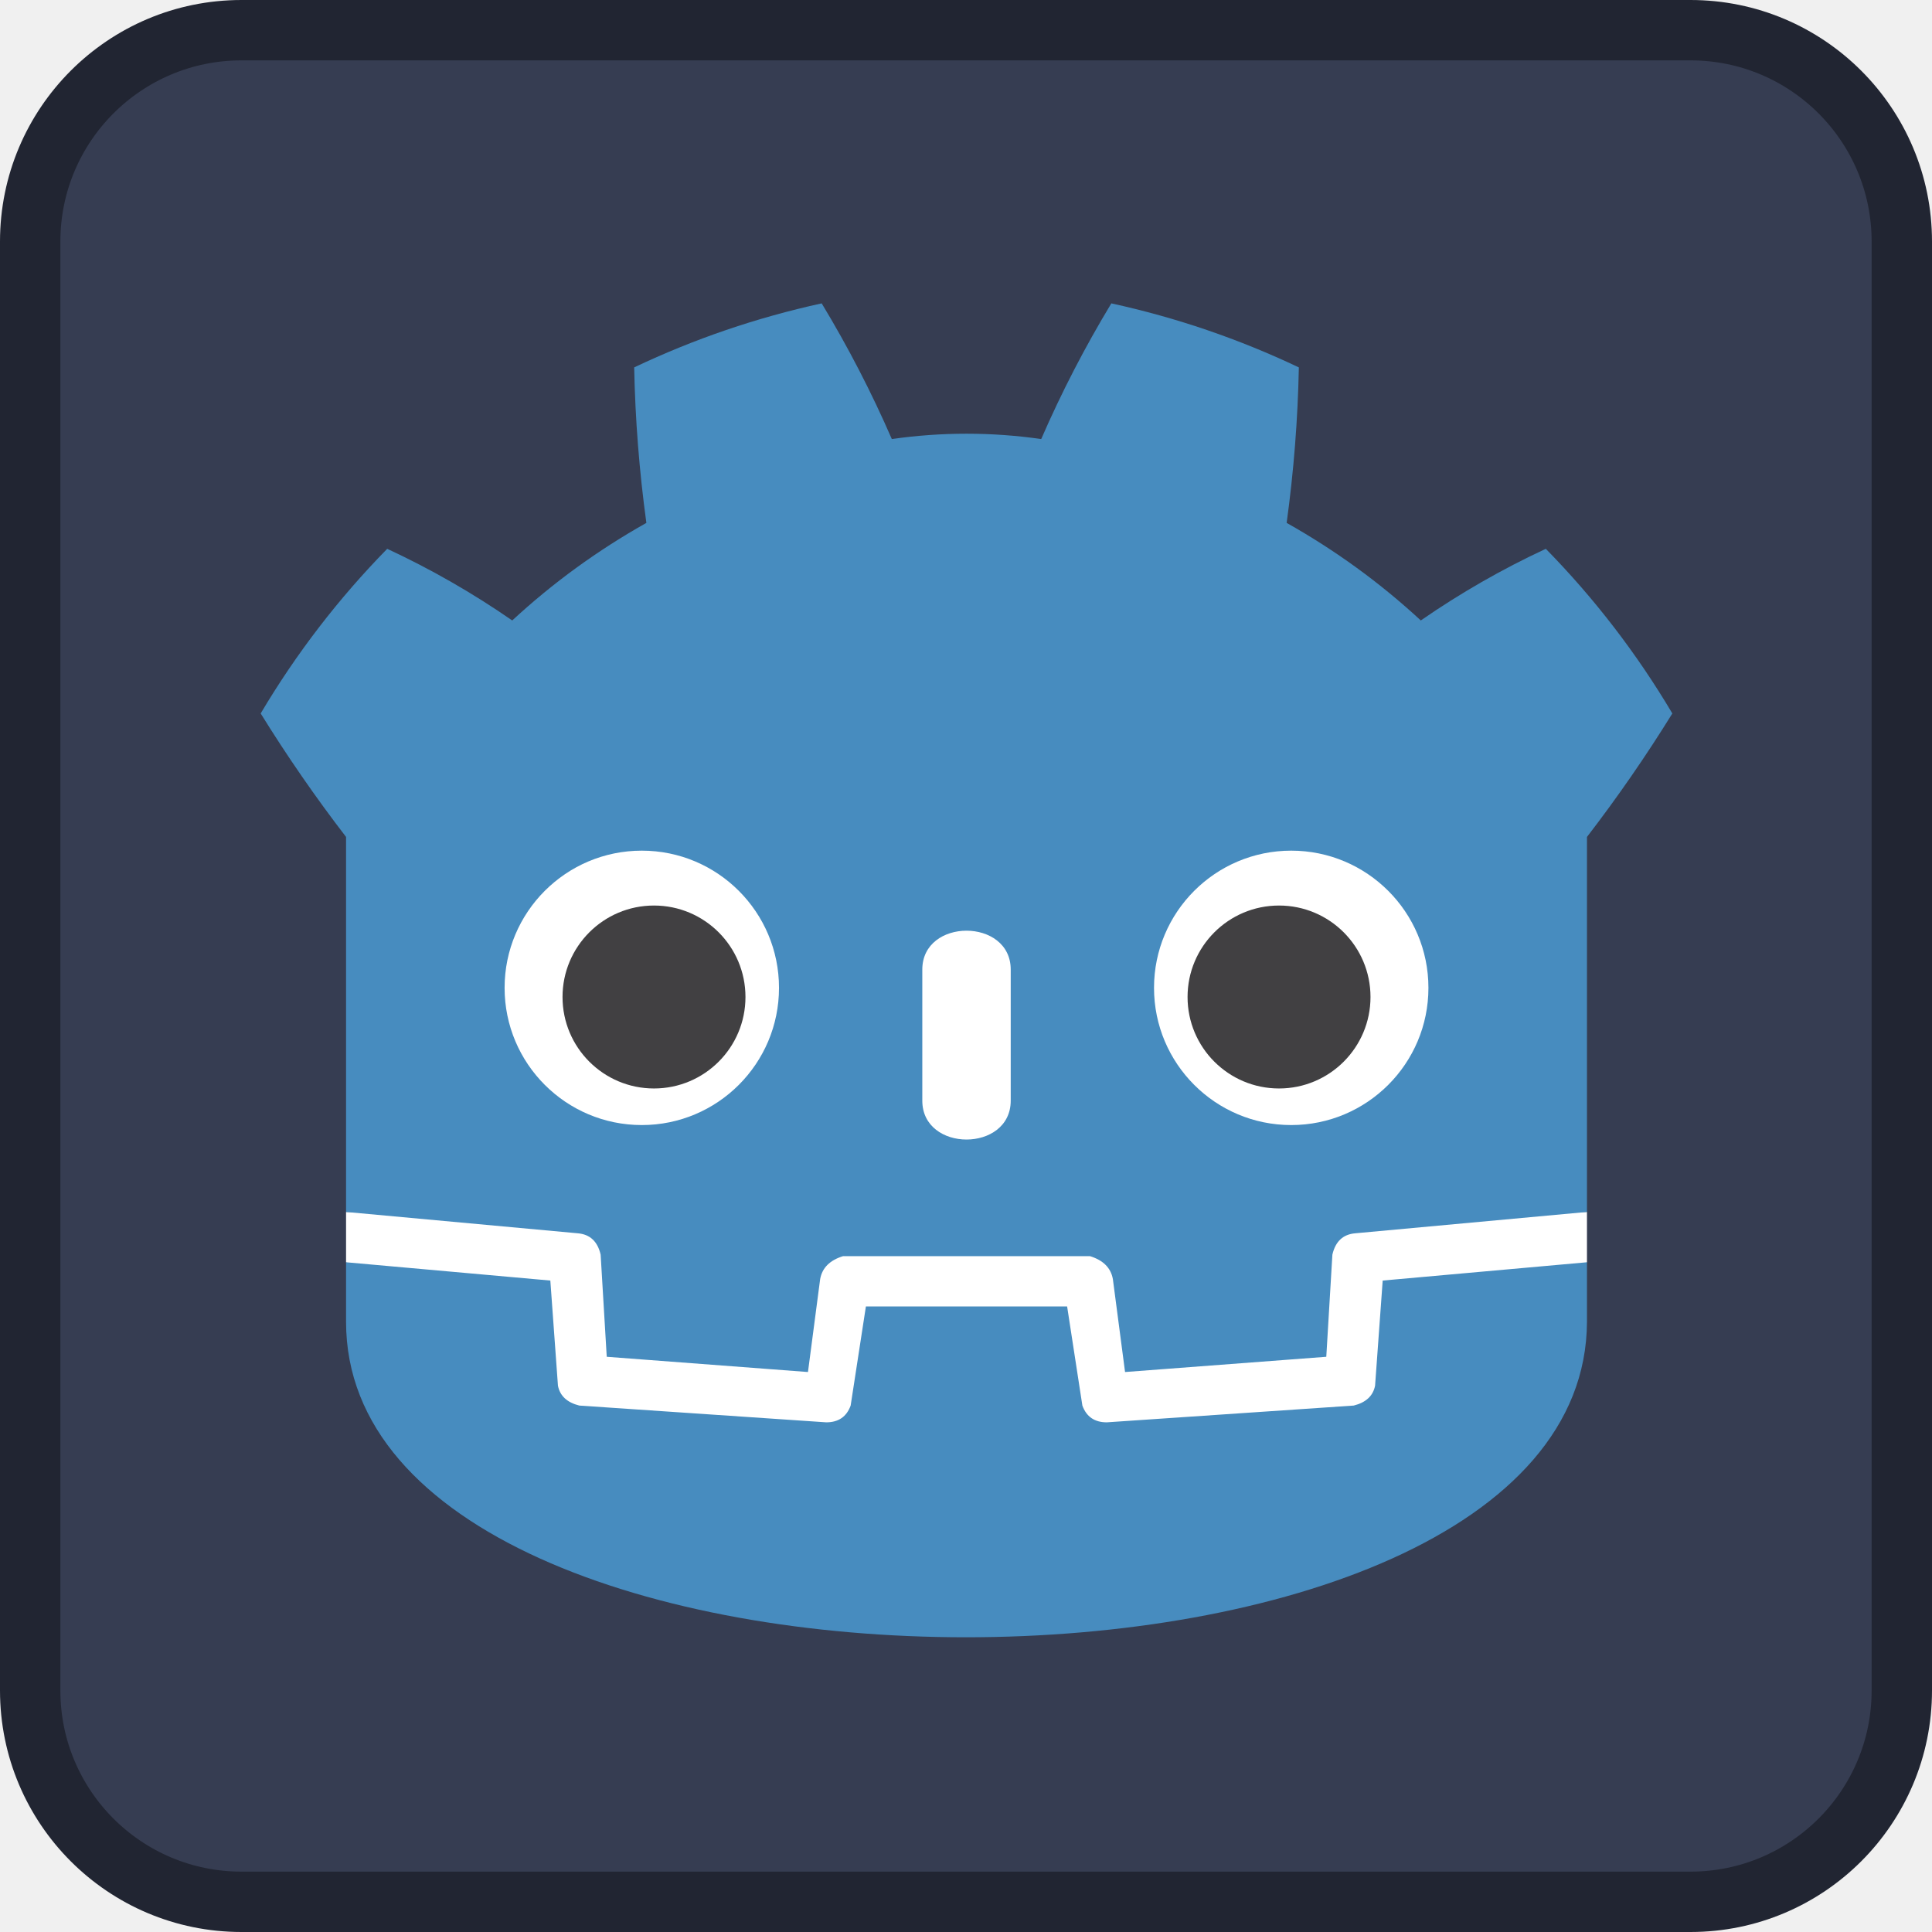
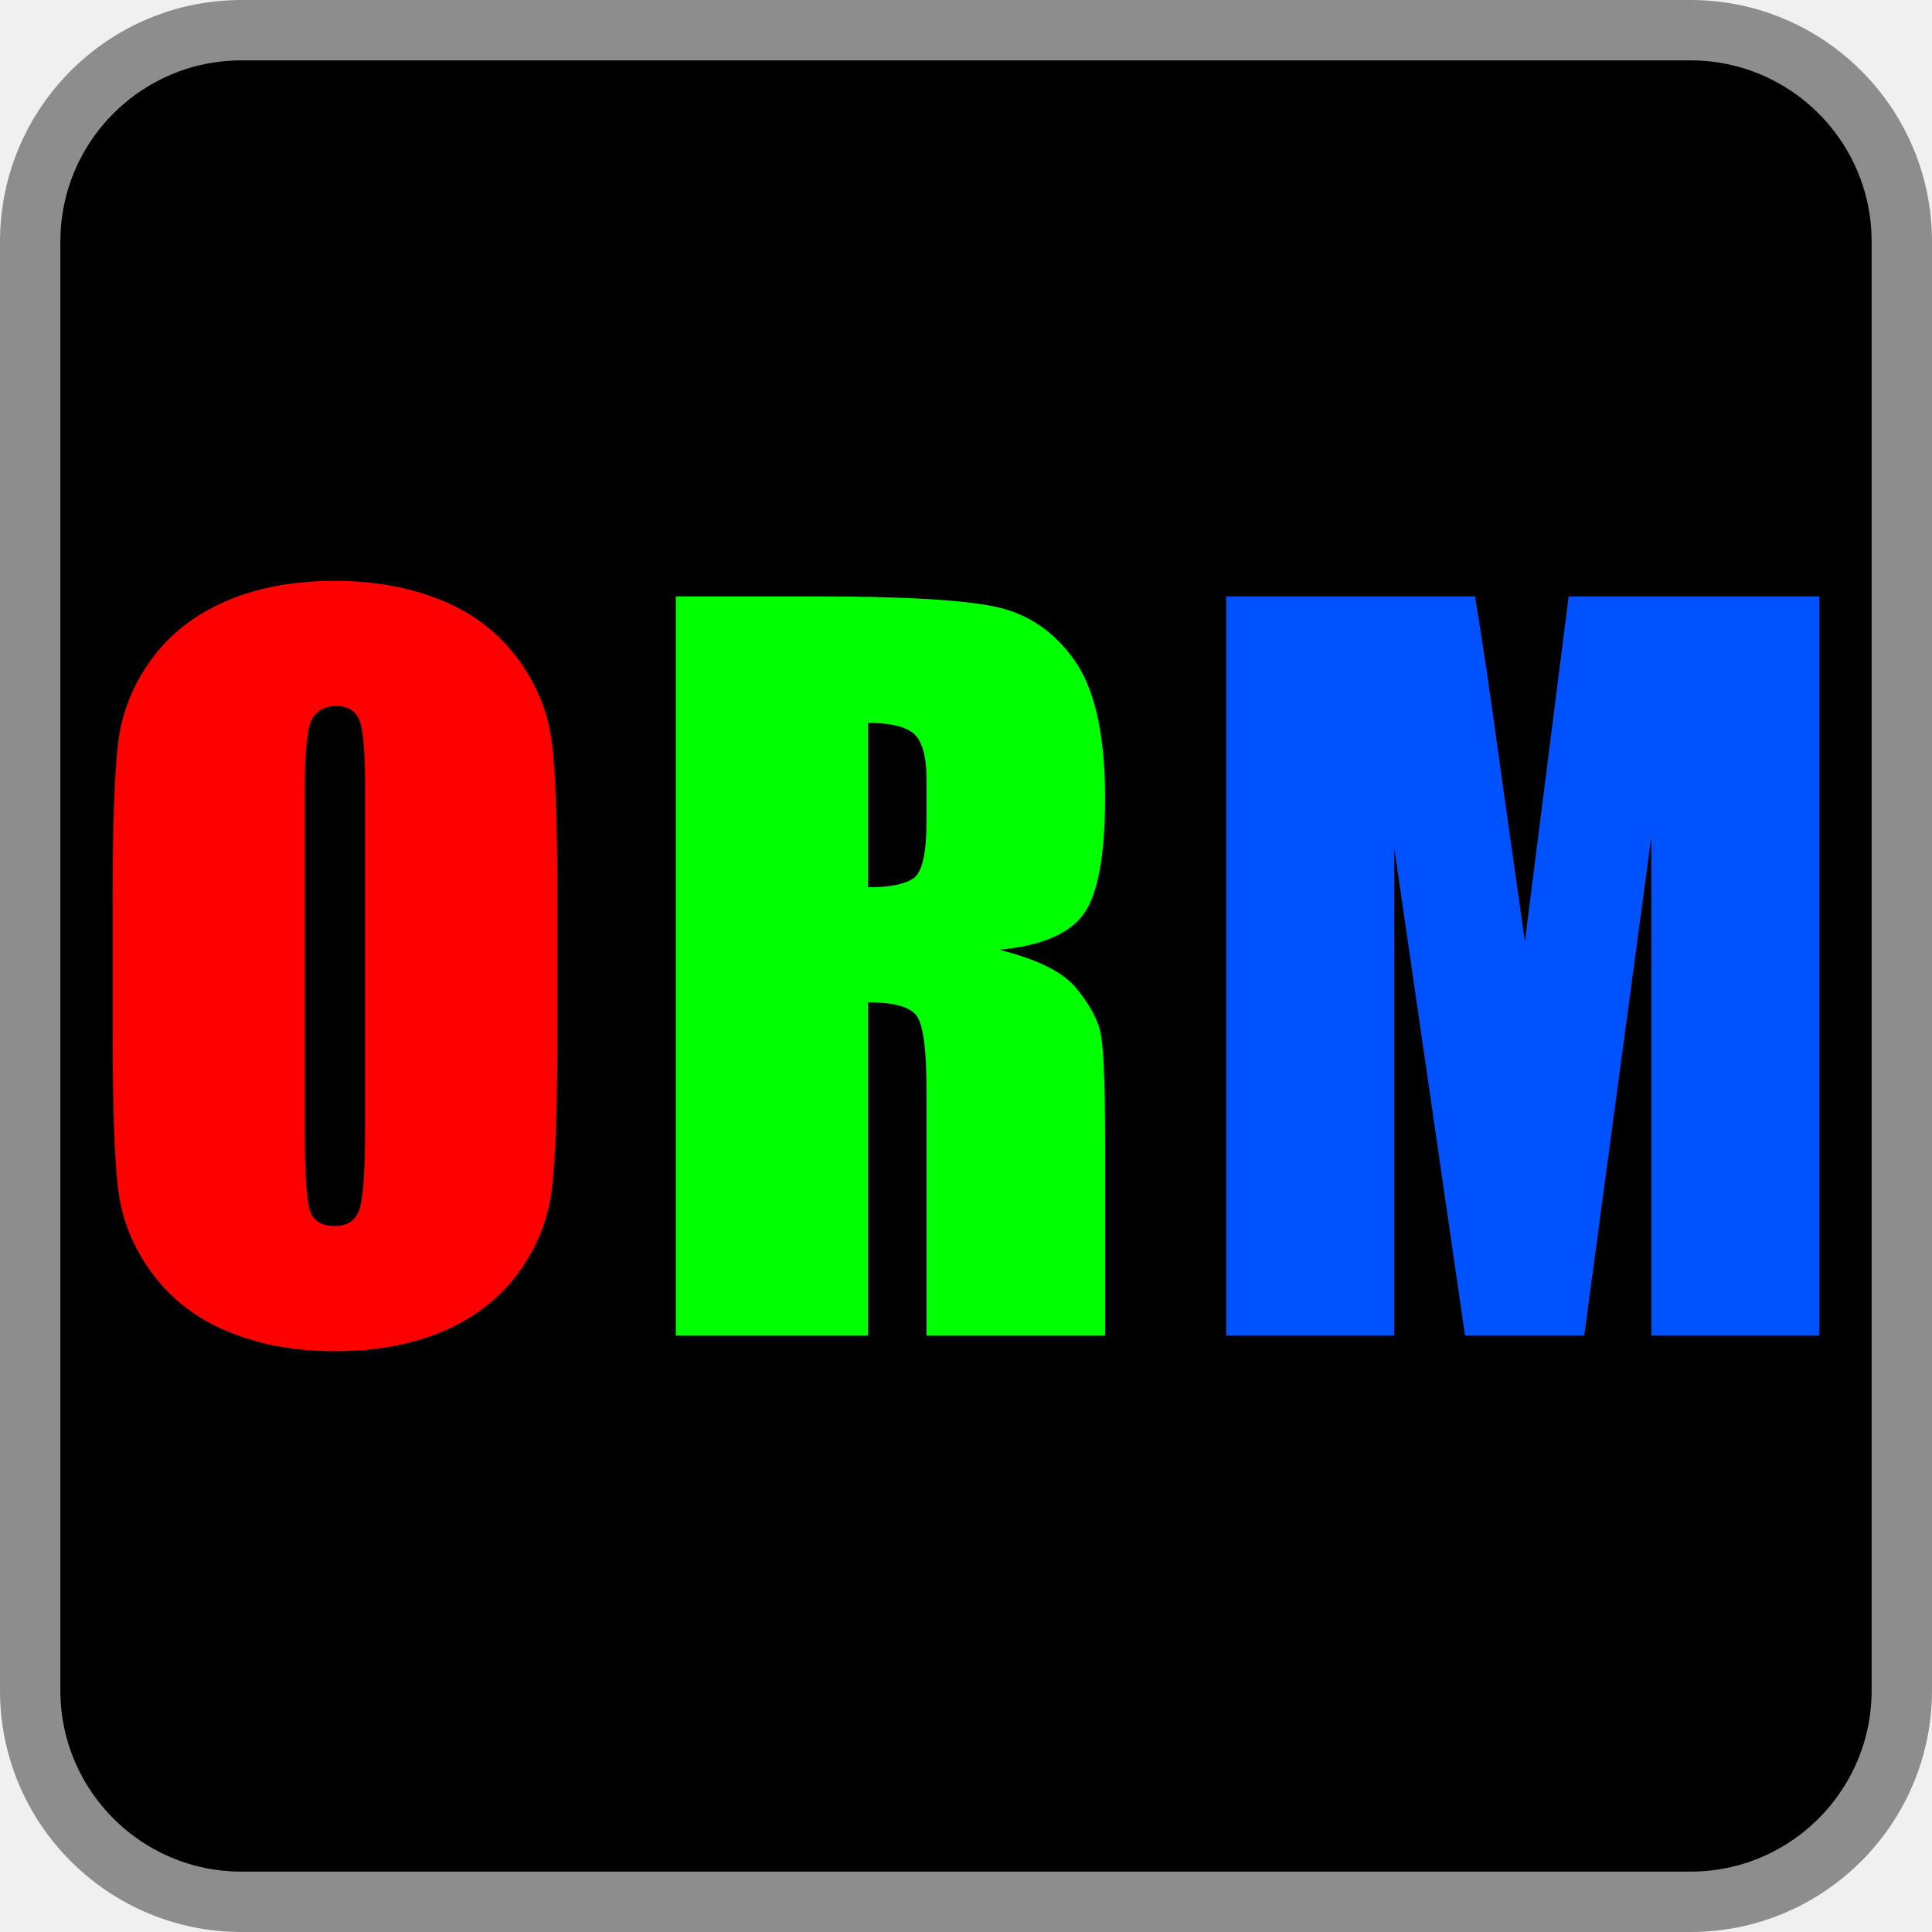
- <svg xmlns="http://www.w3.org/2000/svg" width="128" height="128">
-   <rect width="124" height="124" x="2" y="2" fill="#363d52" stroke="#212532" stroke-width="4" rx="14" />
-   <g fill="#fff" transform="translate(12.322 12.322)scale(.101)">
-     <path d="M105 673v33q407 354 814 0v-33z" />
-     <path fill="#478cbf" d="m105 673 152 14q12 1 15 14l4 67 132 10 8-61q2-11 15-15h162q13 4 15 15l8 61 132-10 4-67q3-13 15-14l152-14V427q30-39 56-81-35-59-83-108-43 20-82 47-40-37-88-64 7-51 8-102-59-28-123-42-26 43-46 89-49-7-98 0-20-46-46-89-64 14-123 42 1 51 8 102-48 27-88 64-39-27-82-47-48 49-83 108 26 42 56 81zm0 33v39c0 276 813 276 814 0v-39l-134 12-5 69q-2 10-14 13l-162 11q-12 0-16-11l-10-65H446l-10 65q-4 11-16 11l-162-11q-12-3-14-13l-5-69z" />
-     <path d="M483 600c0 34 58 34 58 0v-86c0-34-58-34-58 0z" />
-     <circle cx="725" cy="526" r="90" />
-     <circle cx="299" cy="526" r="90" />
-   </g>
-   <g fill="#414042" transform="translate(12.322 12.322)scale(.101)">
-     <circle cx="307" cy="532" r="60" />
-     <circle cx="717" cy="532" r="60" />
+ <svg xmlns="http://www.w3.org/2000/svg" width="100%" height="100%" viewBox="0 0 128 128" version="1.1" xml:space="preserve" style="fill-rule:evenodd;clip-rule:evenodd;">
+   <path d="M126,16L126,112C126,119.727 119.727,126 112,126L16,126C8.273,126 2,119.727 2,112L2,16C2,8.273 8.273,2 16,2L112,2C119.727,2 126,8.273 126,16Z" style="stroke:rgb(141,141,141);stroke-width:4px;" />
+   <g transform="matrix(5.63238,0,0,5.63238,-71.7693,-252.7092)">
+     <path d="M19.299,56.974C19.299,57.848 19.278,58.466 19.237,58.83C19.196,59.193 19.067,59.525 18.85,59.826C18.633,60.127 18.341,60.358 17.972,60.519C17.603,60.68 17.173,60.761 16.683,60.761C16.217,60.761 15.799,60.685 15.429,60.532C15.058,60.38 14.76,60.152 14.534,59.848C14.309,59.543 14.175,59.212 14.132,58.854C14.089,58.496 14.067,57.869 14.067,56.974L14.067,55.486C14.067,54.612 14.088,53.994 14.129,53.63C14.17,53.267 14.299,52.935 14.516,52.634C14.732,52.333 15.025,52.102 15.394,51.941C15.763,51.78 16.192,51.7 16.683,51.7C17.148,51.7 17.566,51.776 17.937,51.928C18.308,52.08 18.606,52.308 18.831,52.613C19.057,52.917 19.191,53.248 19.234,53.606C19.277,53.964 19.299,54.591 19.299,55.486L19.299,56.974ZM17.037,54.117C17.037,53.712 17.015,53.453 16.97,53.34C16.925,53.228 16.833,53.171 16.694,53.171C16.575,53.171 16.485,53.217 16.422,53.308C16.36,53.4 16.328,53.669 16.328,54.117L16.328,58.177C16.328,58.682 16.349,58.994 16.39,59.112C16.431,59.23 16.527,59.289 16.677,59.289C16.831,59.289 16.93,59.221 16.973,59.085C17.016,58.949 17.037,58.625 17.037,58.113L17.037,54.117Z" style="fill:rgb(255,0,0);fill-rule:nonzero;" />
+     <path d="M20.692,51.882L22.292,51.882C23.359,51.882 24.082,51.923 24.46,52.006C24.837,52.088 25.145,52.298 25.383,52.637C25.622,52.975 25.741,53.515 25.741,54.256C25.741,54.933 25.656,55.388 25.488,55.62C25.32,55.853 24.989,55.993 24.495,56.039C24.942,56.15 25.243,56.299 25.397,56.485C25.551,56.671 25.647,56.842 25.684,56.998C25.722,57.154 25.741,57.583 25.741,58.285L25.741,60.578L23.641,60.578L23.641,57.688C23.641,57.223 23.604,56.935 23.53,56.824C23.457,56.713 23.265,56.657 22.953,56.657L22.953,60.578L20.692,60.578L20.692,51.882ZM22.953,53.37L22.953,55.304C23.207,55.304 23.385,55.269 23.487,55.199C23.59,55.129 23.641,54.903 23.641,54.519L23.641,54.041C23.641,53.766 23.591,53.585 23.493,53.499C23.394,53.413 23.214,53.37 22.953,53.37Z" style="fill:rgb(0,255,0);fill-rule:nonzero;" />
+     <path d="M34.143,51.882L34.143,60.578L32.167,60.578L32.167,54.707L31.377,60.578L29.975,60.578L29.143,54.842L29.143,60.578L27.166,60.578L27.166,51.882L30.093,51.882C30.179,52.405 30.271,53.021 30.367,53.731L30.679,55.943L31.194,51.882L34.143,51.882Z" style="fill:rgb(0,82,255);fill-rule:nonzero;" />
  </g>
</svg>
